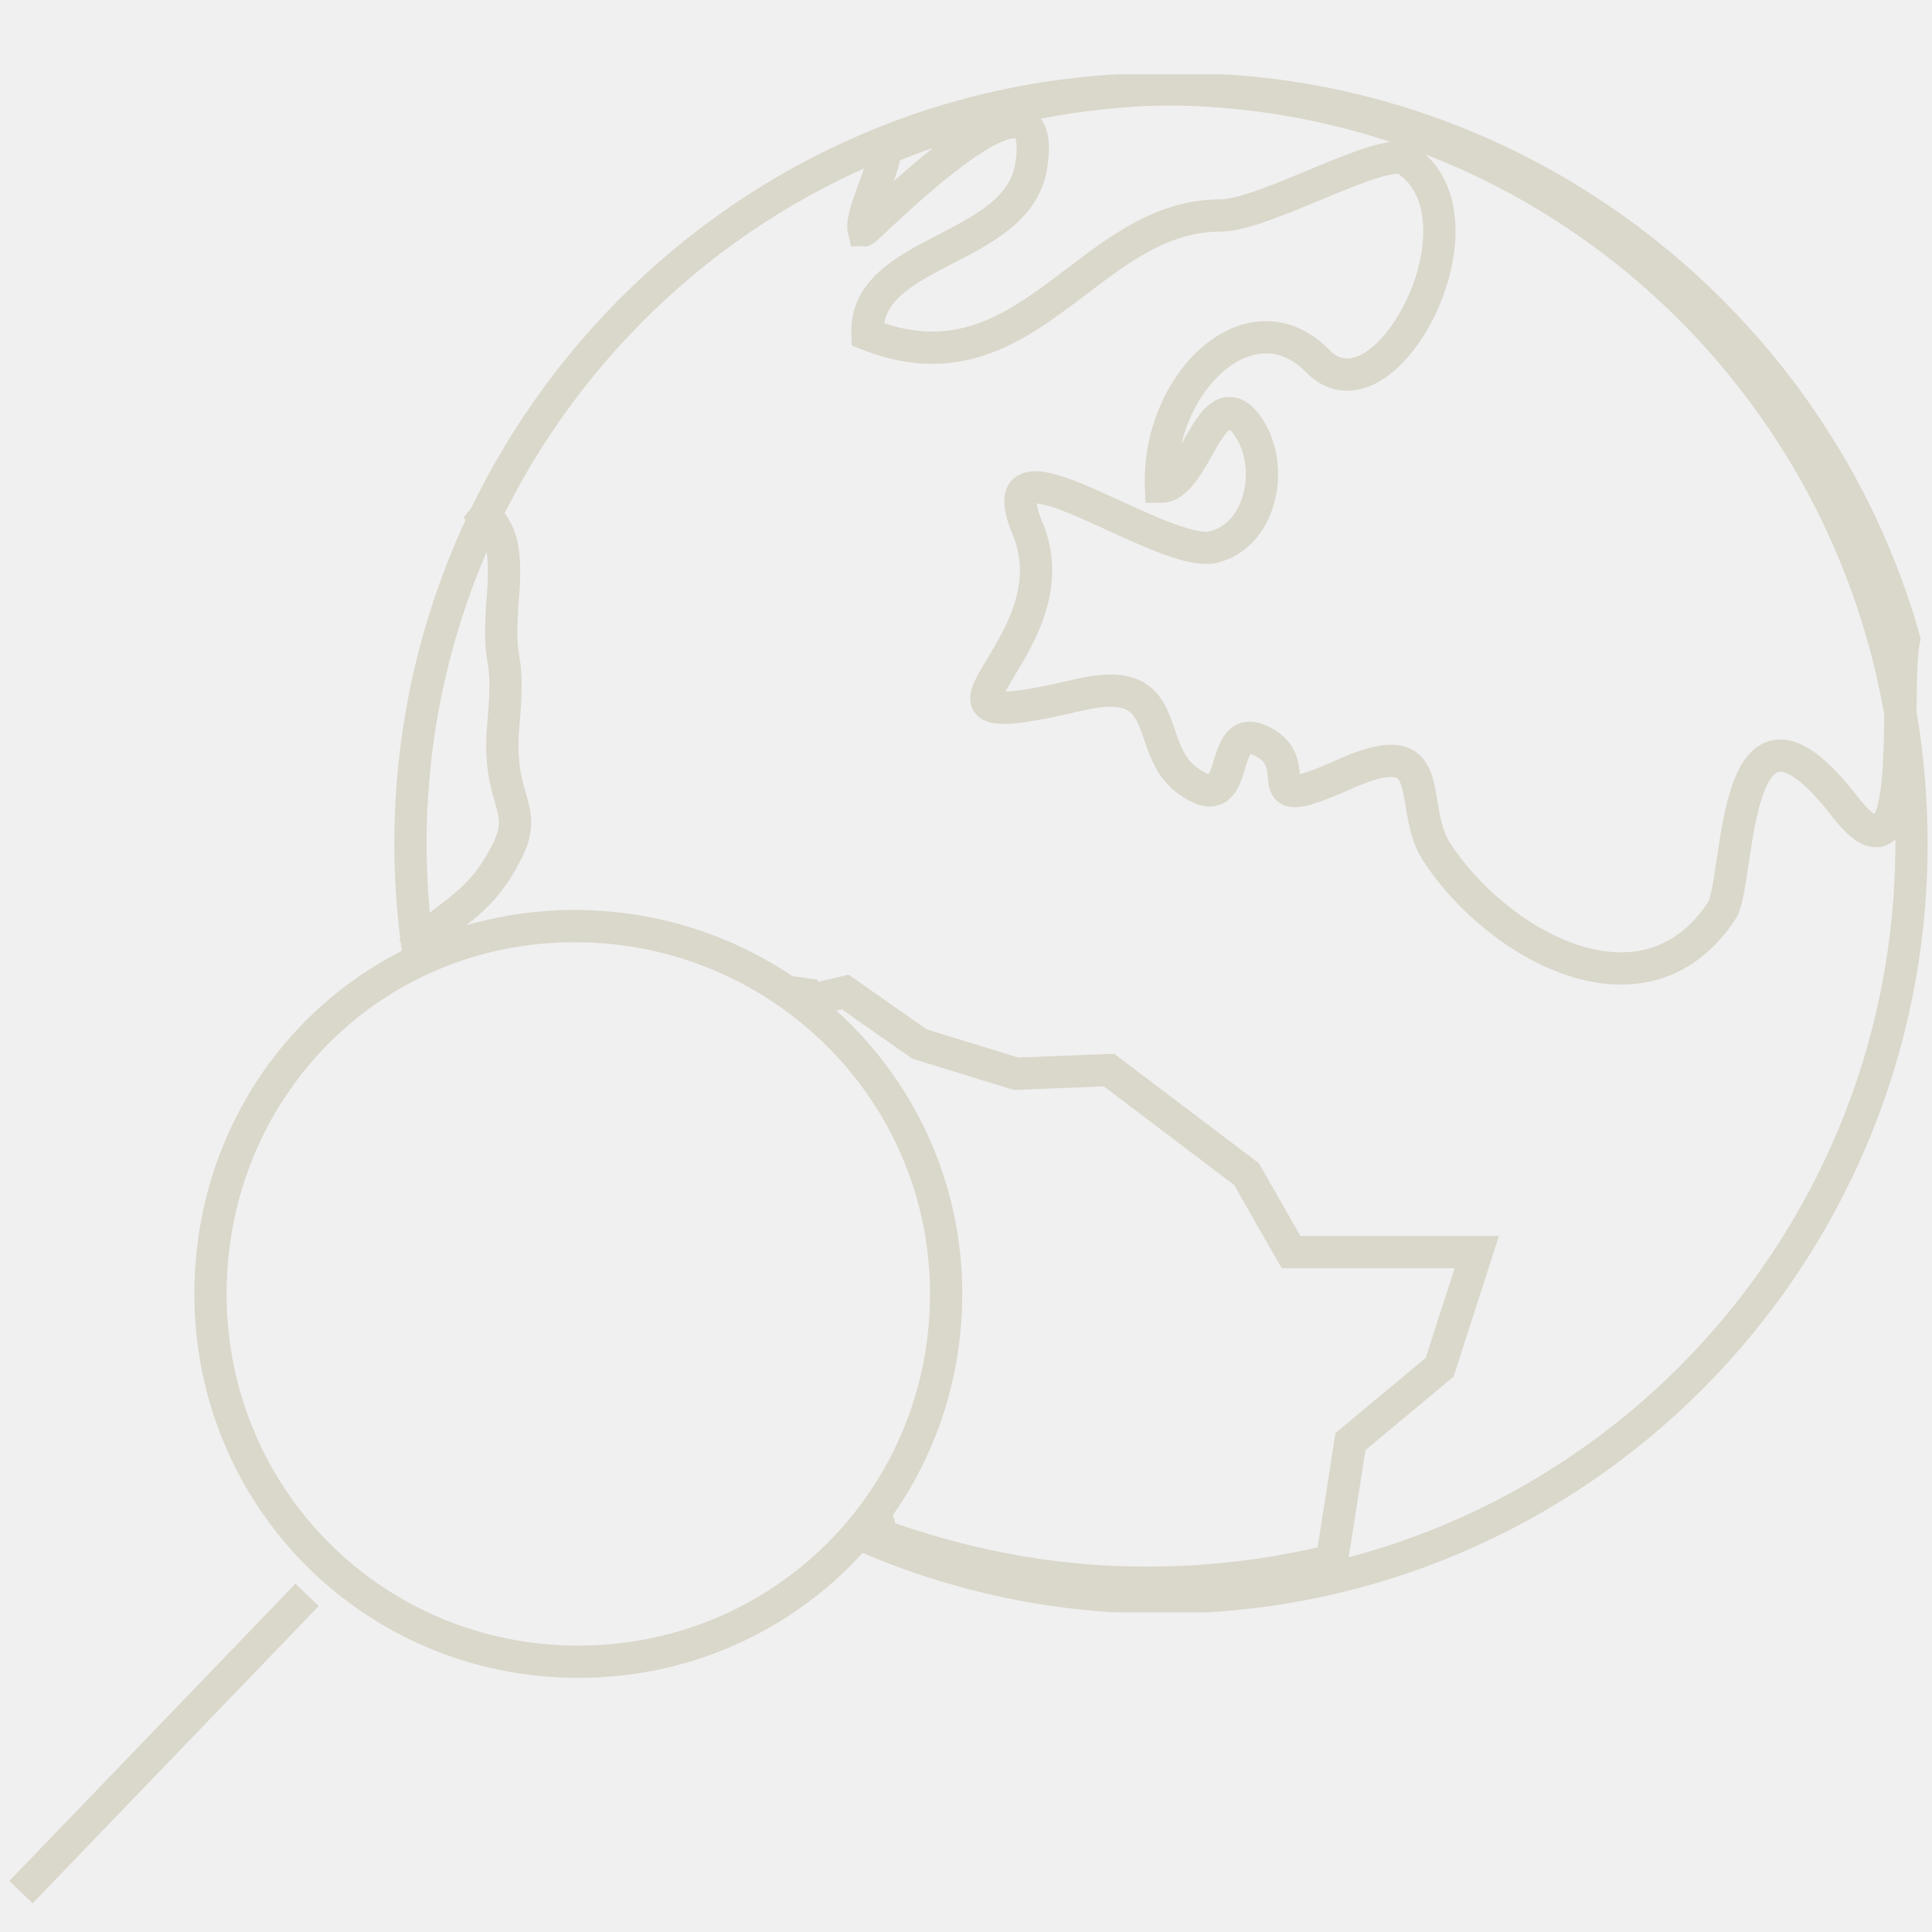
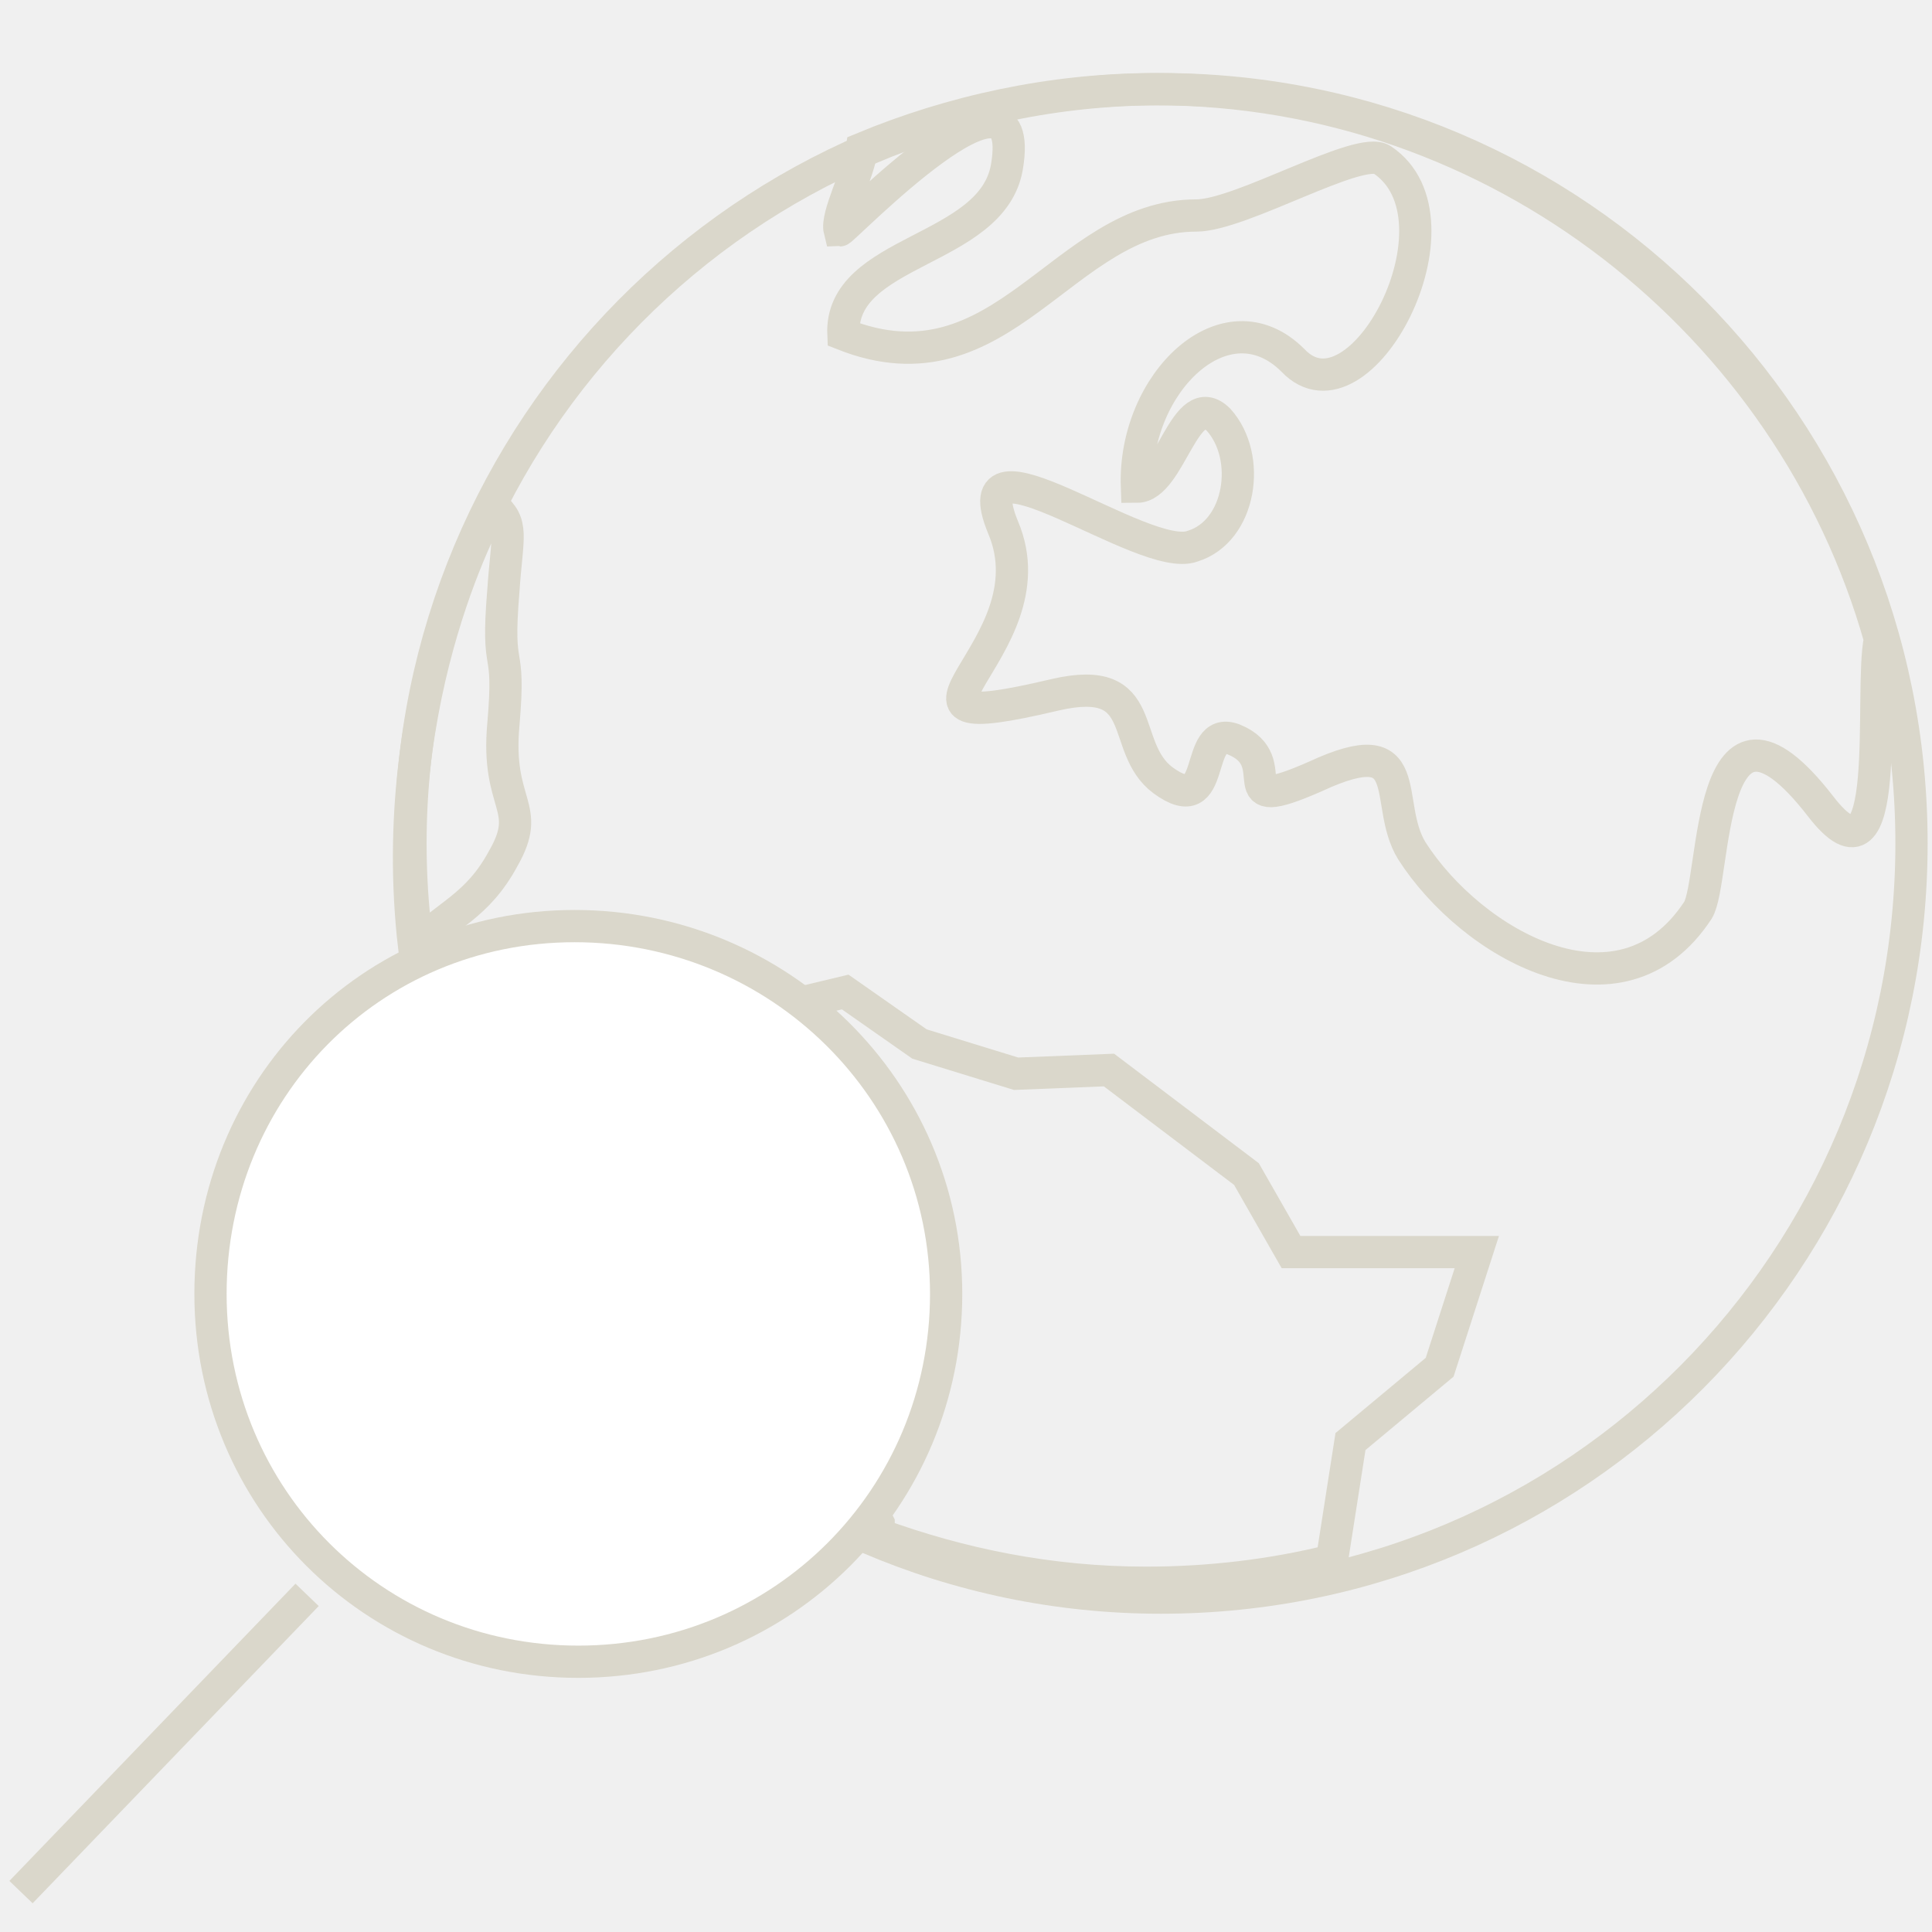
<svg xmlns="http://www.w3.org/2000/svg" version="1.1" id="Layer_1" x="0px" y="0px" viewBox="0 0 52 52" style="enable-background:new 0 0 52 52;" xml:space="preserve">
  <style type="text/css">
- 	.st0{filter:url(#Adobe_OpacityMaskFilter);}
- 	.st1{fill:#FFFFFF;}
- 	.st2{mask:url(#mask-2);}
- 	.st3{fill:none;stroke:#DAD7CB;stroke-width:0.868;}
+ 	.st0{fill:none;stroke:#DAD7CB;stroke-width:0.868;}
+ 	.st1{fill:#FFFFFF;stroke:#DAD7CB;stroke-width:0.868;}
</style>
  <g id="Symbols">
    <g id="icons-_x2F_-earthsearch">
      <g id="Group-2" transform="translate(-1, -6)">
        <g id="_x31_9-earth-space-astronomy-outline" transform="translate(12, 0)">
          <g id="Mask">
				</g>
-           <defs>
-             <filter id="Adobe_OpacityMaskFilter" filterUnits="userSpaceOnUse" x="-0.4" y="8" width="41.3" height="41.4">
-               <feColorMatrix type="matrix" values="1 0 0 0 0  0 1 0 0 0  0 0 1 0 0  0 0 0 1 0" />
-             </filter>
-           </defs>
-           <mask maskUnits="userSpaceOnUse" x="-0.4" y="8" width="41.3" height="41.4" id="mask-2">
-             <g class="st0">
-               <polygon id="path-1" class="st1" points="-0.8,7.5 -0.8,32.3 3.1,31 7.5,31.4 11.4,33.6 14,37 14.4,42.2 12.7,46.2 11.4,47.9         15.7,50.9 43.5,47.9 44.3,0.6 -0.8,2.3       " />
-             </g>
-           </mask>
-           <g id="_x31_9---Earth-_x28_space_x2C_-astronomy_x2C_-outline_x29_" class="st2">
+           <g id="_x31_9---Earth-_x28_space_x2C_-astronomy_x2C_-outline_x29_">
            <g transform="translate(1.448276, 9)">
              <g>
                <g id="Page-1">
                  <g id="Icons">
                    <g id="Earth">
-                       <path id="Path" class="st3" d="M39,19.7c0,11.2-9,20.3-20.2,20.3S-1.4,30.8-1.4,19.7s9-20.3,20.2-20.3S39,8.5,39,19.7            L39,19.7z" />
-                       <path id="Path_1_" class="st3" d="M19.3-0.6c-2.8,0-5.5,0.6-7.9,1.6c-0.1,0.7-0.7,1.8-0.6,2.2c0.1,0,5.1-5.2,4.5-1.7            c-0.4,2.3-4.5,2.2-4.4,4.5c4.3,1.7,5.9-3.2,9.5-3.2c1.2,0,4.4-1.9,5-1.5c2.4,1.6-0.6,7.3-2.4,5.4            c-1.8-1.8-4.3,0.6-4.2,3.4c0.9,0,1.3-2.7,2.2-1.8c0.9,1,0.6,3-0.7,3.4c-1.3,0.5-6.3-3.4-5.1-0.5c1.4,3.3-4.1,5.8,1.4,4.5            c2.6-0.6,1.7,1.4,2.9,2.3c1.5,1.1,0.8-1.5,1.9-1.1c1.5,0.6-0.3,2.1,2.2,1c2.8-1.3,1.8,0.7,2.6,2c1.6,2.5,5.6,4.8,7.7,1.6            c0.5-0.8,0.2-6.8,3.3-2.8c2,2.6,1.3-3.1,1.6-4.5C36.4,5.7,28.5-0.6,19.3-0.6L19.3-0.6z" />
-                       <polygon id="Path_2_" class="st3" points="8.8,23.7 6.7,24.7 9.5,23.8           " />
-                       <polygon id="Path_3_" class="st3" points="5.7,24.8 5.8,24.8 5.9,24.7           " />
-                       <path id="Path_4_" class="st3" d="M21.1,28.6l-3.7-2.8l-2.5,0.1l-2.6-0.8l-2-1.4l-4.6,1.1l-1.9,0.9l-2.1,2.8l0.7,3.3            c0.2,0.3,0.4,0.5,0.7,0.8l3.9,1.8l2.6,0.4l1.6,3.2l0,0.3c2.2,0.8,4.6,1.3,7.2,1.3c1.7,0,3.4-0.2,5-0.6l0.5-3.2l2.4-2            l1-3.1l-5,0L21.1,28.6L21.1,28.6z" />
-                       <path id="Path_5_" class="st3" d="M-1.4,22.6c0,0,0.1-0.1,0.1-0.1c0.9-0.9,1.7-1.1,2.4-2.4c0.8-1.4-0.2-1.4,0-3.6            c0.2-2.3-0.2-1.2,0-3.6c0.1-1.5-0.2-1.8-0.8-2.3" />
+                       <path id="Path" class="st0" d="M39,19.7C39,30.9,30,40,18.8,40S-1.4,30.8-1.4,19.7s9-20.3,20.2-20.3S39,8.5,39,19.7            L39,19.7z" />
+                       <path id="Path_6_" class="st0" d="M19.3-0.6" />
+                       <polygon id="Path_3_" class="st0" points="5.7,24.8 5.8,24.8 5.9,24.7           " />
+                       <path id="Path_4_" class="st0" d="M21.1,28.6l-3.7-2.8l-2.5,0.1l-2.6-0.8l-2-1.4l-4.6,1.1l-1.9,0.9l-2.1,2.8l0.7,3.3            c0.2,0.3,0.4,0.5,0.7,0.8L7,34.4l2.6,0.4l1.6,3.2v0.3c2.2,0.8,4.6,1.3,7.2,1.3c1.7,0,3.4-0.2,5-0.6l0.5-3.2l2.4-2l1-3.1            h-5L21.1,28.6L21.1,28.6z" />
+                       <path id="Path_2_" class="st0" d="M-1.3,22.5c0.9-0.9,1.7-1.1,2.4-2.4c0.8-1.4-0.2-1.4,0-3.6c0.2-2.3-0.2-1.2,0-3.6            c0.1-1.5,0.3-1.8-0.3-2.3C0.8,10.6-2.1,15.6-1.3,22.5z" />
                    </g>
                  </g>
                </g>
              </g>
            </g>
          </g>
        </g>
        <g id="_x33_78-search-interaction-communication-essential-outline" transform="translate(15.46552, 49.92593) scale(-1, 1) translate(-15.46552, -49.92593) translate(0.965517, 34.92593)">
-           <path id="Stroke-8" class="st3" d="M23.3,5.9c0,5.5-4.4,9.9-9.9,9.9s-9.9-4.4-9.9-9.9S8-4,13.5-4S23.3,0.4,23.3,5.9L23.3,5.9z" />
-           <path id="Stroke-9" class="st3" d="M20.7,14l7.7,8" />
+           <path id="Stroke-8" class="st1" d="M23.3,5.9c0,5.5-4.4,9.9-9.9,9.9s-9.9-4.4-9.9-9.9S8-4,13.5-4S23.3,0.4,23.3,5.9L23.3,5.9z" />
+           <path id="Stroke-9" class="st0" d="M20.7,14l7.7,8" />
        </g>
      </g>
    </g>
+     <path id="Path_1_" class="st0" d="M31.1,2.4L31.1,2.4c-2.8,0-5.5,0.6-7.9,1.6c-0.1,0.7-0.7,1.8-0.6,2.2c0.1,0,5.1-5.2,4.5-1.7   c-0.4,2.3-4.5,2.2-4.4,4.5c4.3,1.7,5.9-3.2,9.5-3.2c1.2,0,4.4-1.9,5-1.5c2.4,1.6-0.6,7.3-2.4,5.4c-1.8-1.8-4.3,0.6-4.2,3.4   c0.9,0,1.3-2.7,2.2-1.8c0.9,1,0.6,3-0.7,3.4c-1.3,0.5-6.3-3.4-5.1-0.5c1.4,3.3-4.1,5.8,1.4,4.5c2.6-0.6,1.7,1.4,2.9,2.3   c1.5,1.1,0.8-1.5,1.9-1.1c1.5,0.6-0.3,2.1,2.2,1c2.8-1.3,1.8,0.7,2.6,2c1.6,2.5,5.6,4.8,7.7,1.6c0.5-0.8,0.2-6.8,3.3-2.8   c2,2.6,1.3-3.1,1.6-4.5C48.2,8.7,40.3,2.4,31.1,2.4" />
  </g>
</svg>
